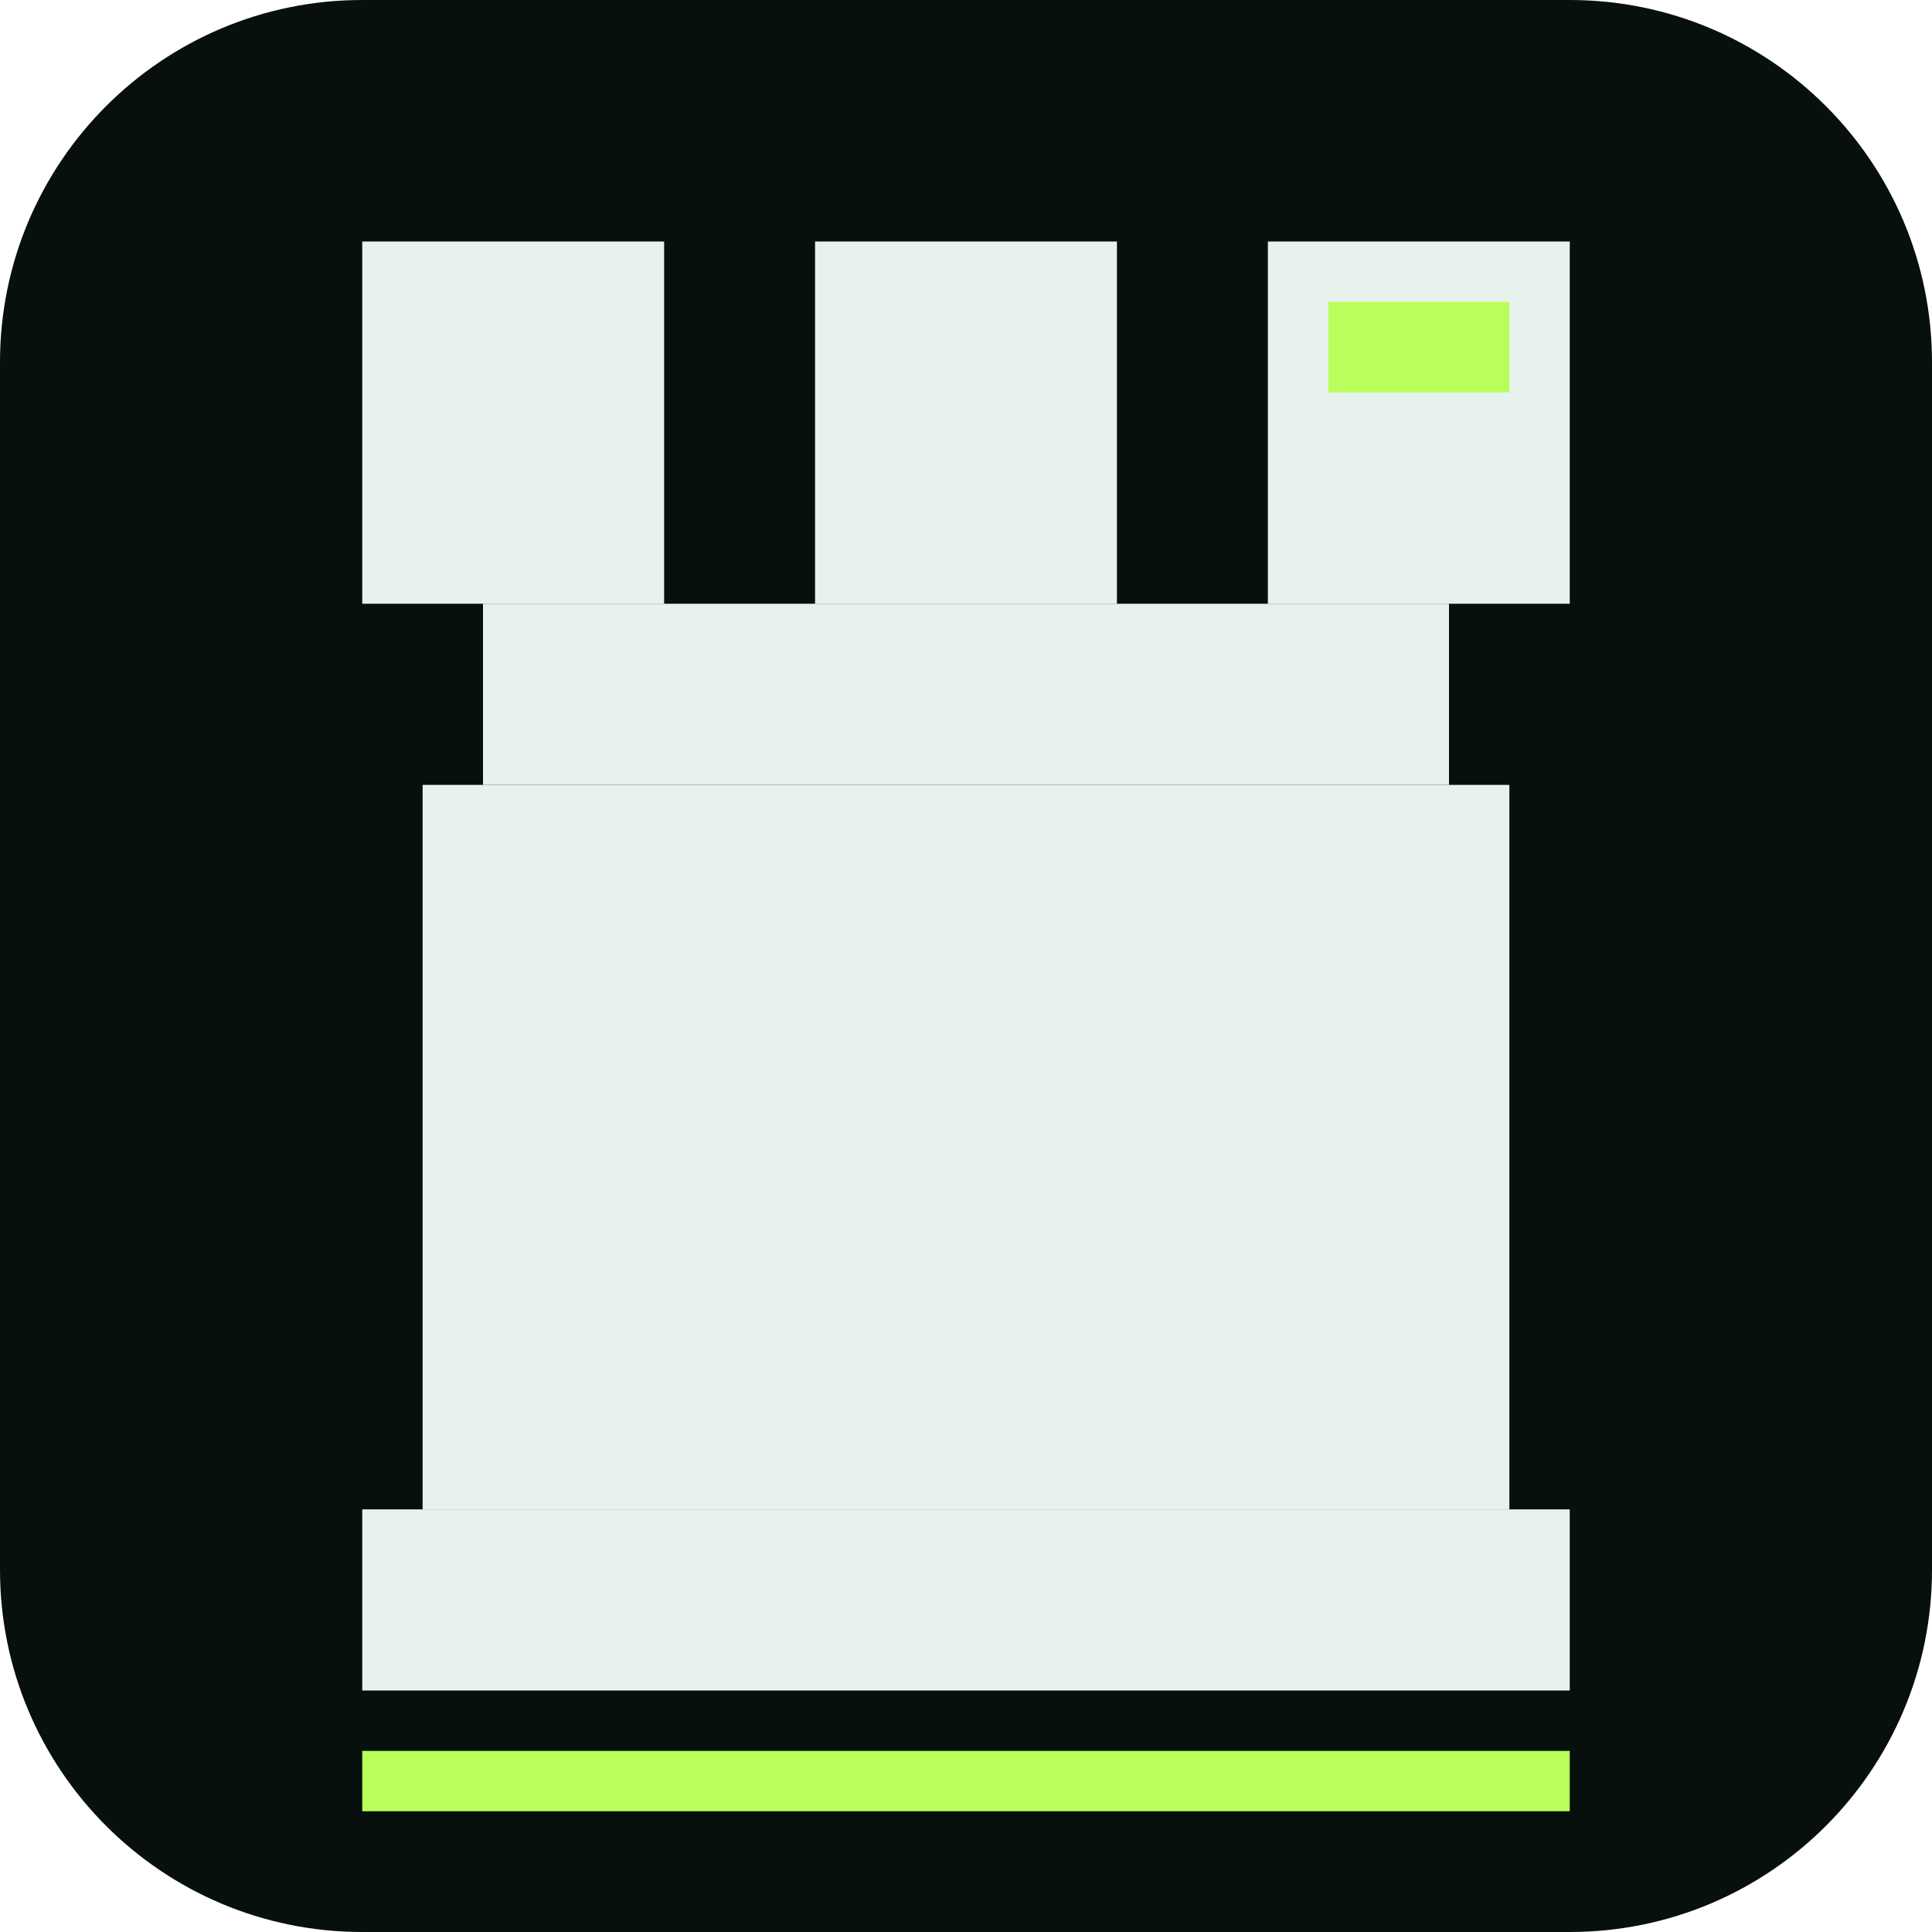
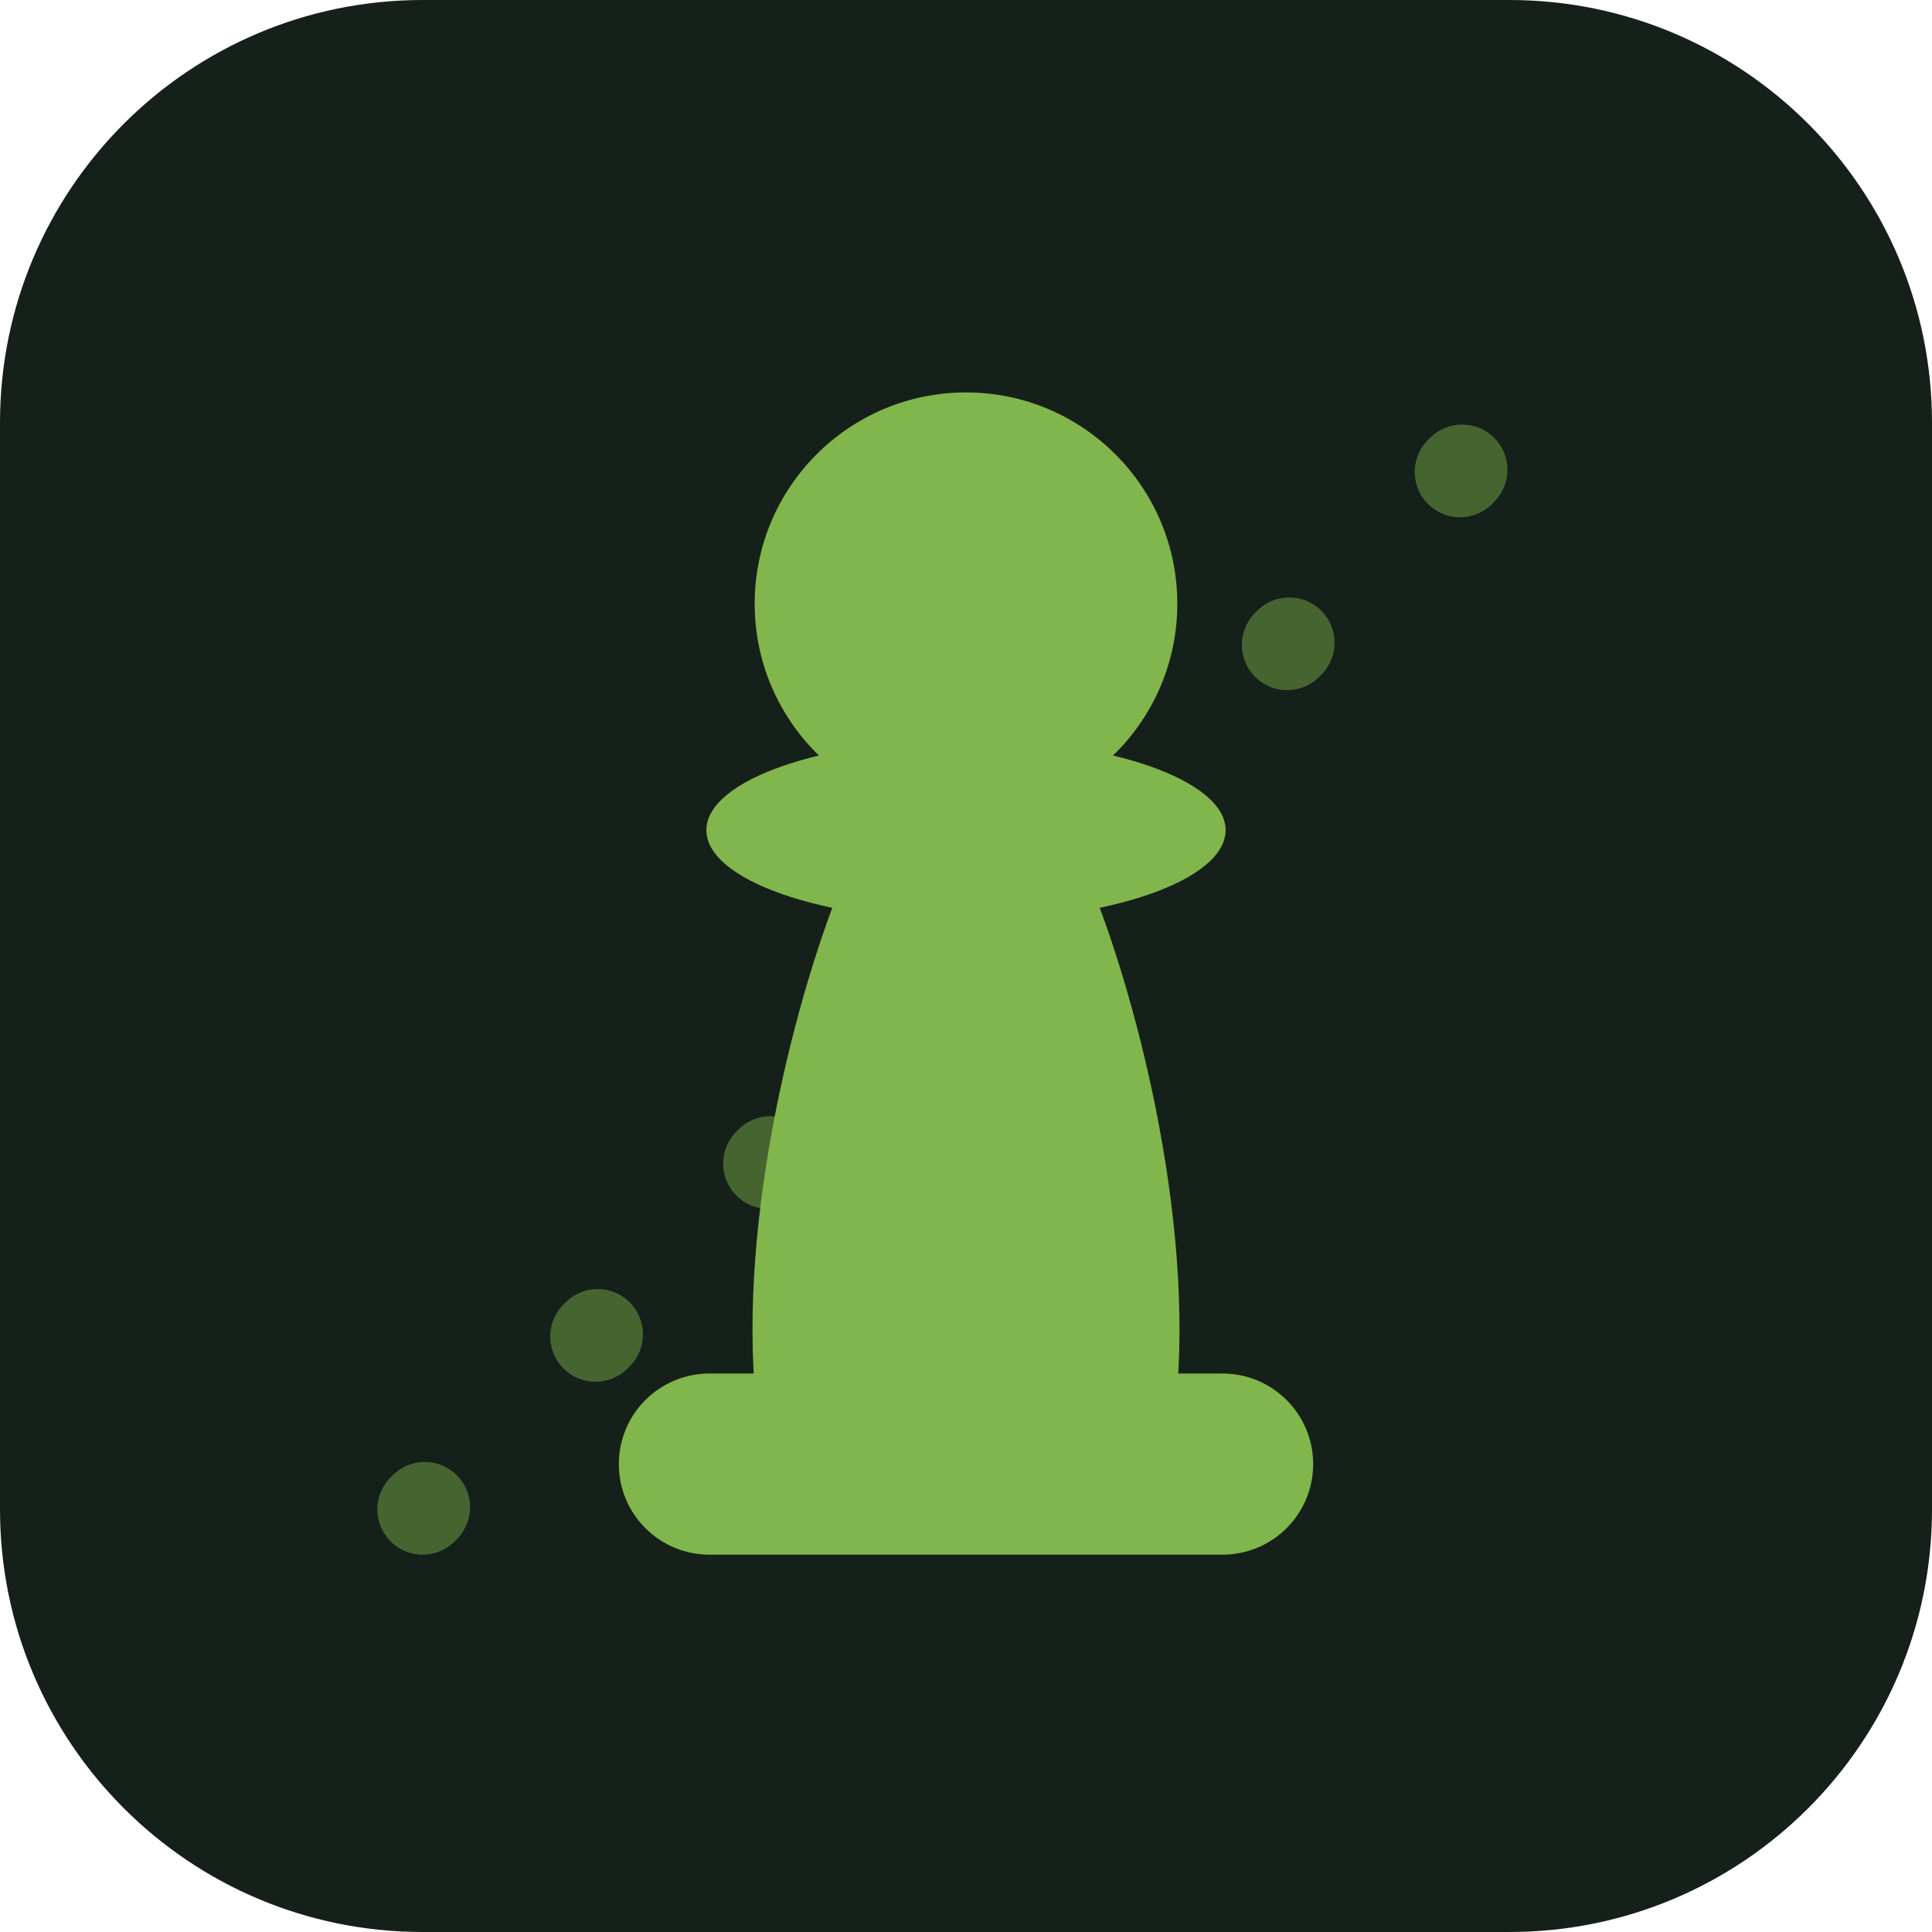
<svg xmlns="http://www.w3.org/2000/svg" viewBox="0 0 64 64" role="img" aria-label="EnPassant">
-   <rect width="64" height="64" rx="12" fill="#07100c" />
-   <g transform="translate(12 8)">
-     <rect x="0" y="0" width="10" height="12" fill="#e8f2ec" />
-     <rect x="15" y="0" width="10" height="12" fill="#e8f2ec" />
-     <rect x="30" y="0" width="10" height="12" fill="#e8f2ec" />
-     <rect x="4" y="12" width="32" height="6" fill="#e8f2ec" />
-     <rect x="2" y="18" width="36" height="24" fill="#e8f2ec" />
-     <rect x="0" y="42" width="40" height="6" fill="#e8f2ec" />
-     <rect x="0" y="50" width="40" height="2" fill="#b8ff5c" />
-     <rect x="32" y="2" width="6" height="3" fill="#b8ff5c" />
+   <rect width="64" height="64" rx="14" fill="#16201a" />
+   <path d="M14 50 L50 14" fill="none" stroke="#81b64c" stroke-width="3" stroke-linecap="round" stroke-dasharray="0.1 8" opacity="0.45" />
+   <g fill="#81b64c" transform="translate(4 5)">
+     <circle cx="28" cy="15" r="7" />
+     <ellipse cx="28" cy="22.5" rx="8.6" ry="3" />
+     <path d="M21 41 C20.5 34.5 22.7 27 24 24 L32 24 C33.3 27 35.5 34.5 35 41 Z" />
+     <rect x="16.5" y="40.5" width="23" height="6" rx="3" />
  </g>
</svg>
